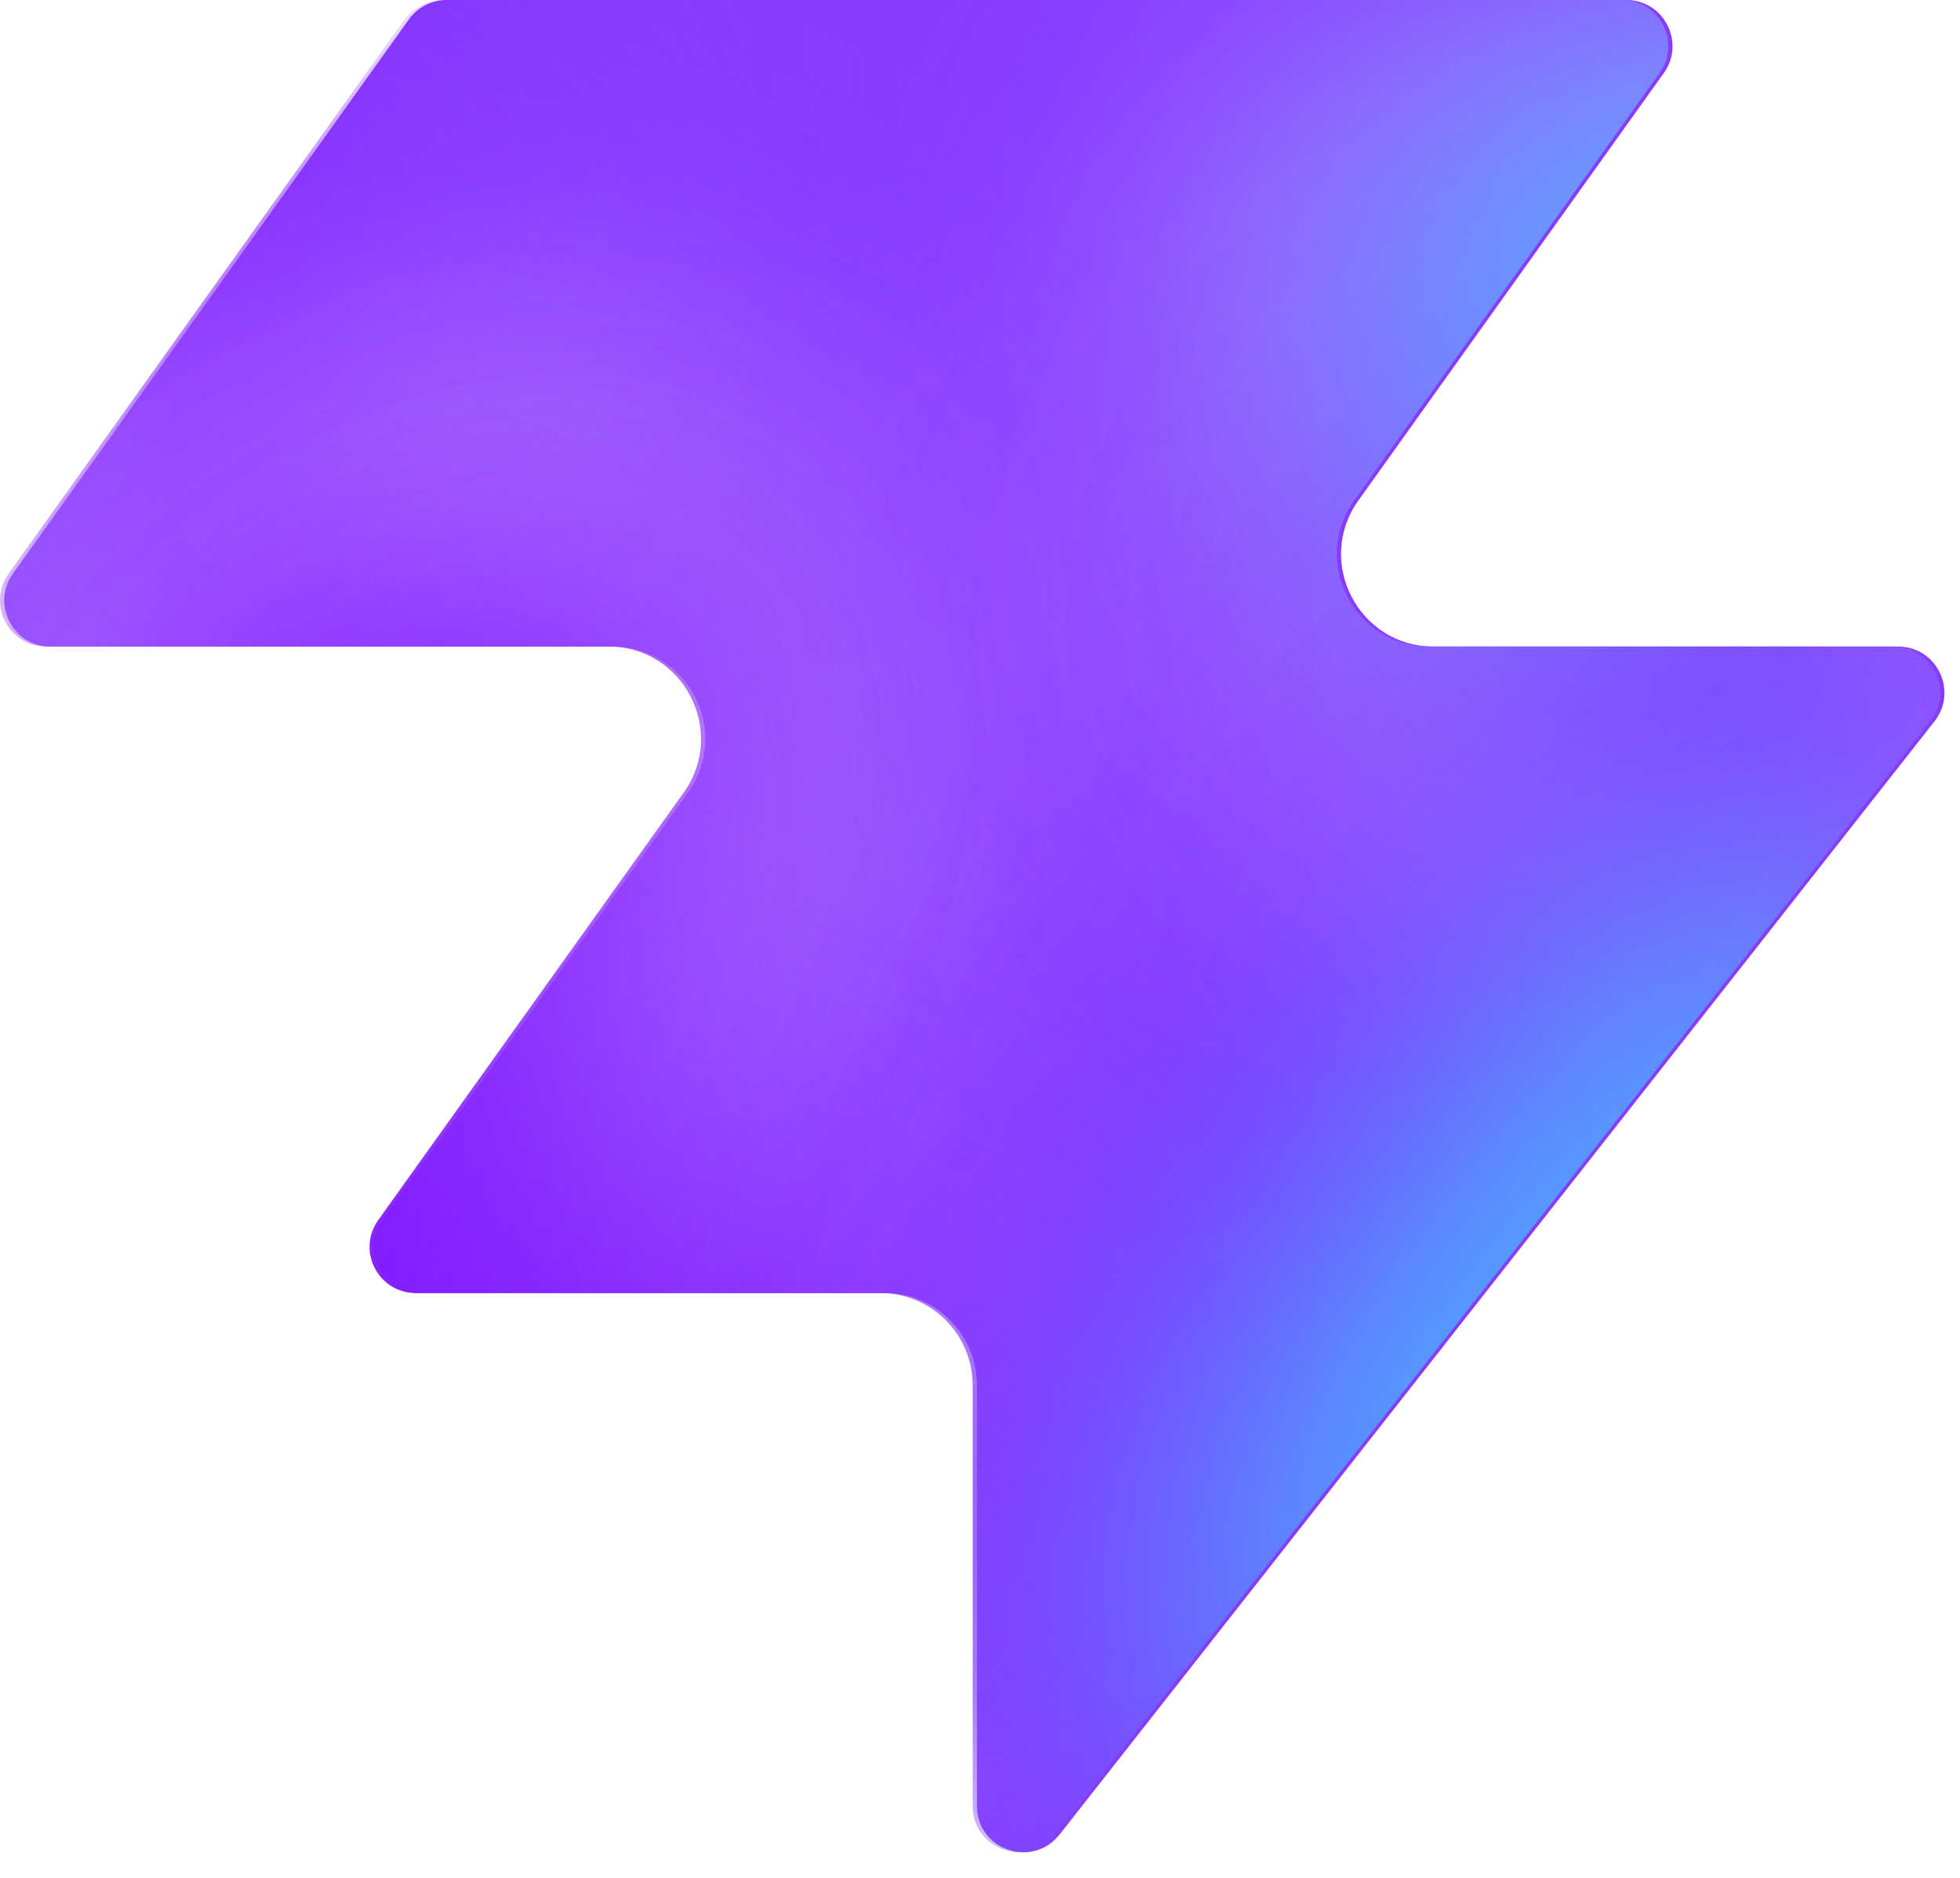
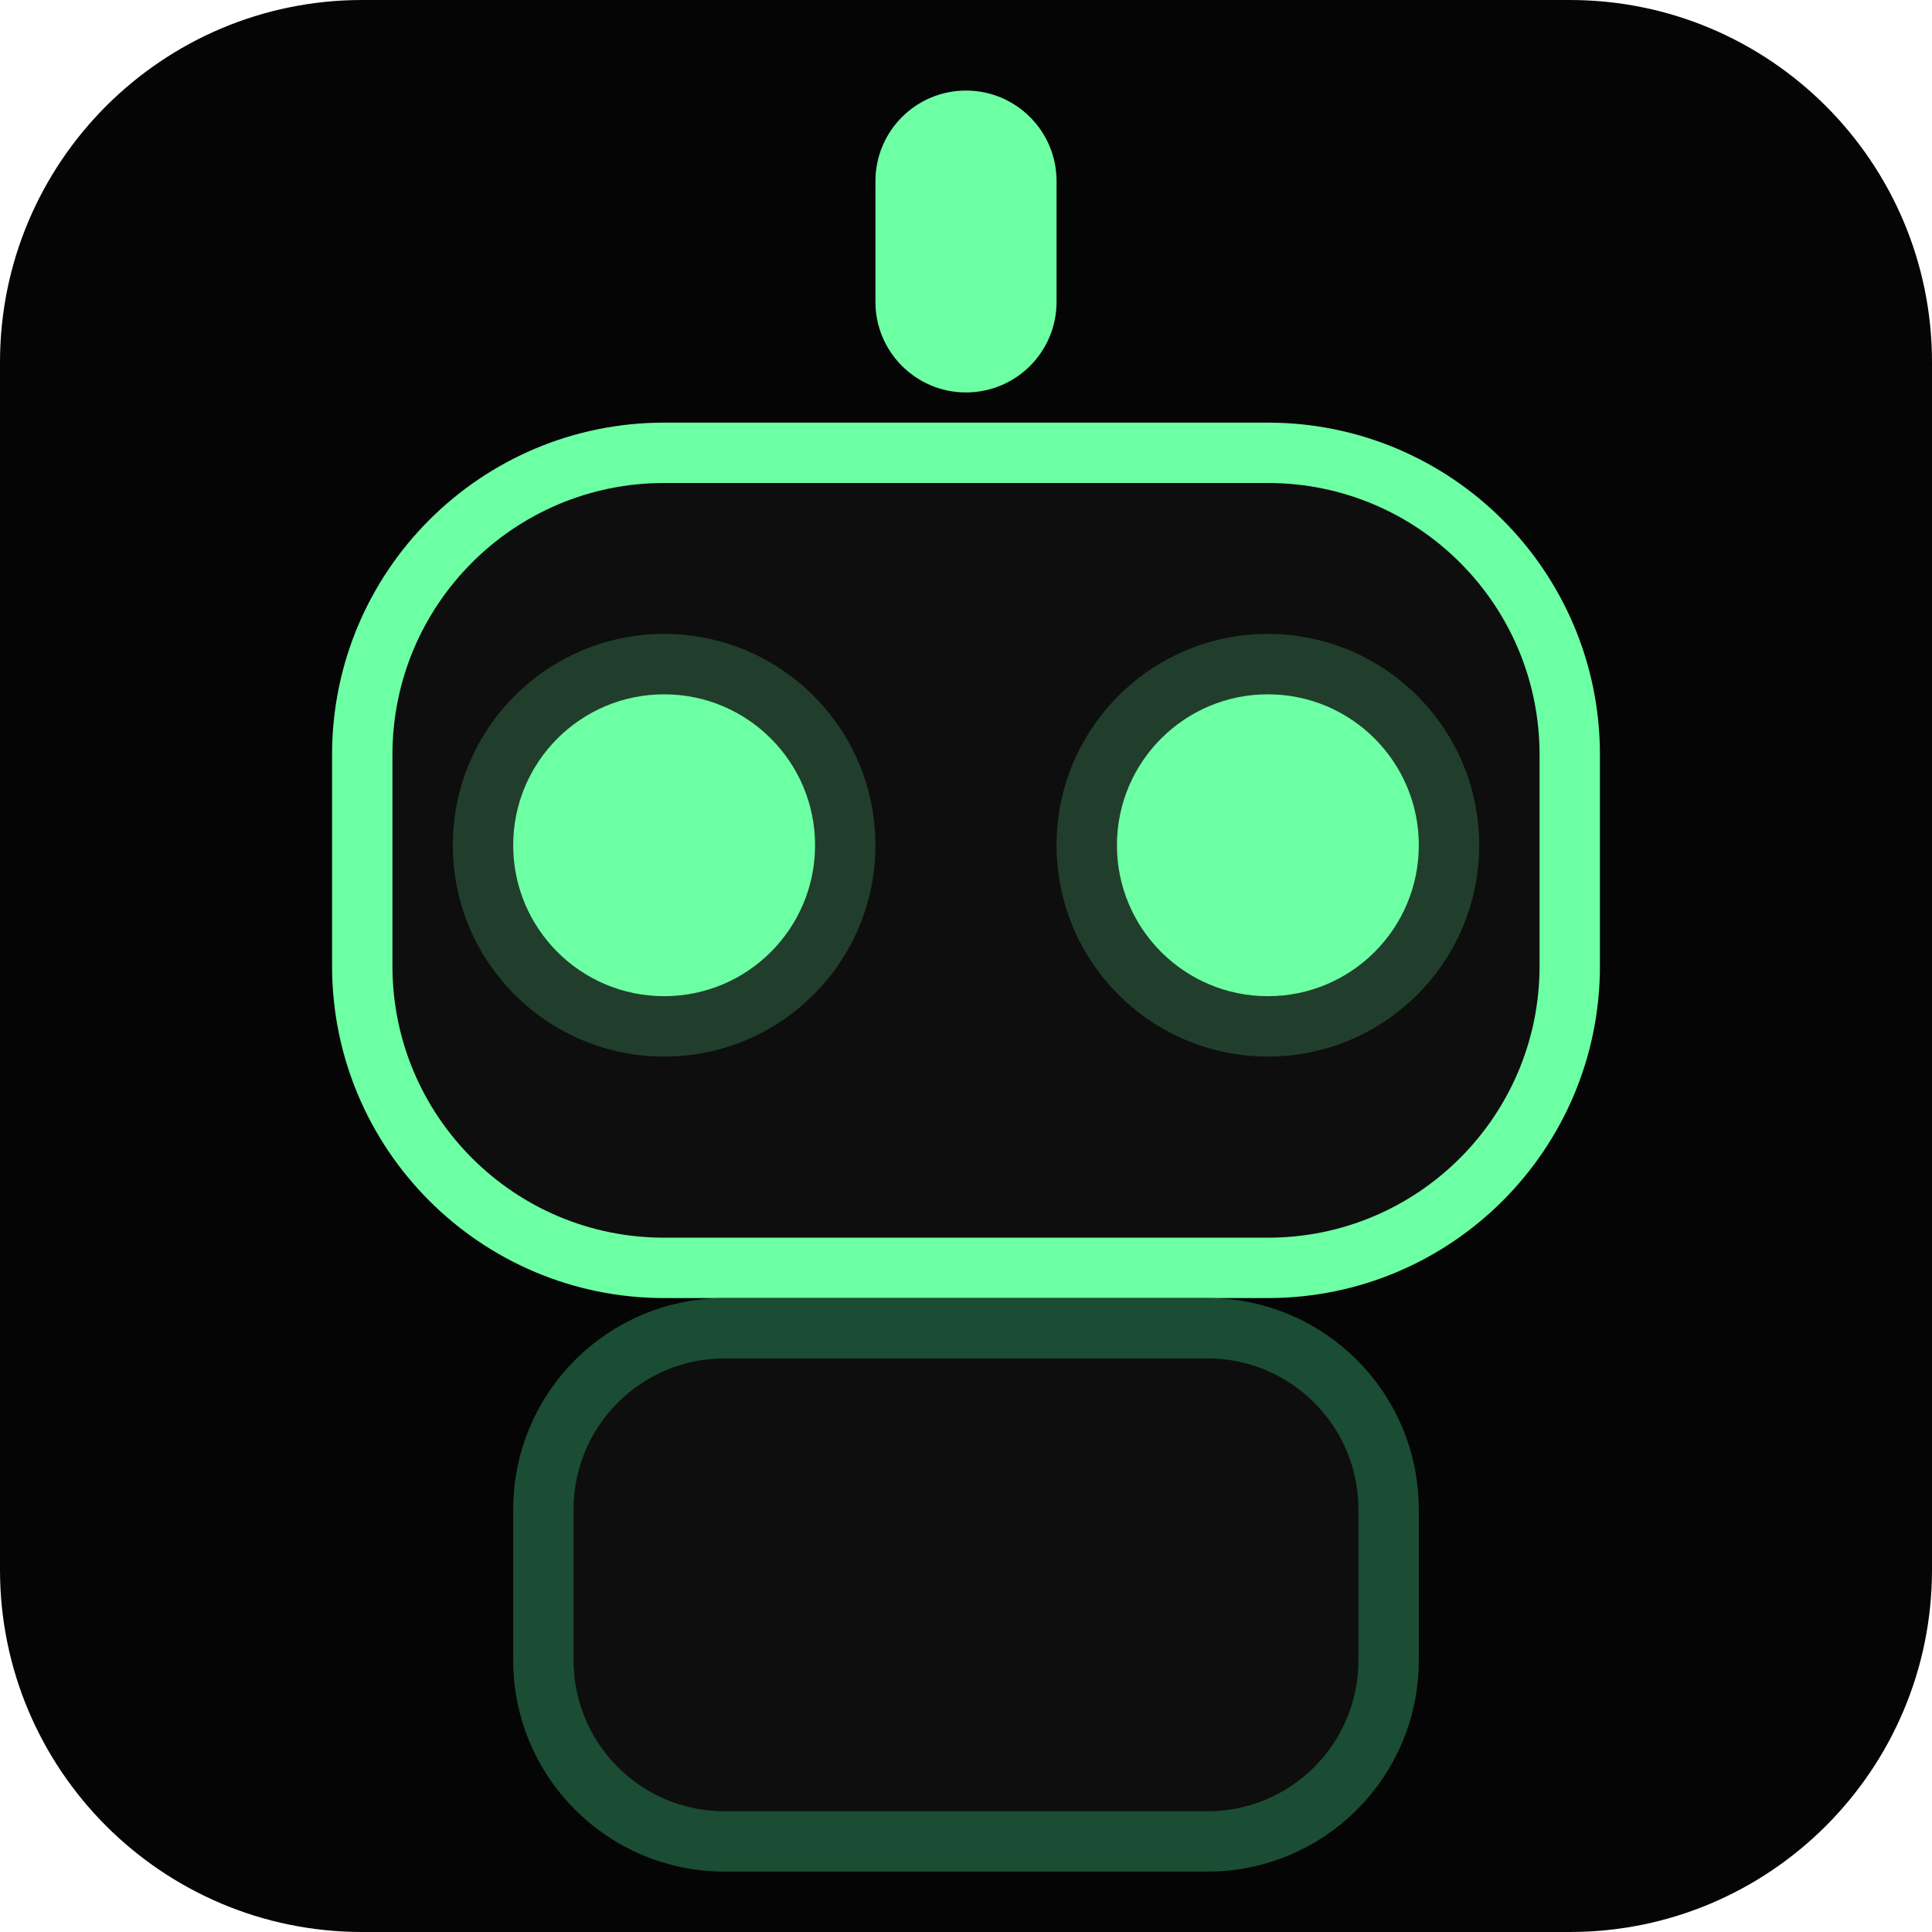
- <svg xmlns="http://www.w3.org/2000/svg" width="48" height="46" fill="none" viewBox="0 0 48 46">
-   <path fill="#863bff" d="M25.946 44.938c-.664.845-2.021.375-2.021-.698V33.937a2.26 2.26 0 0 0-2.262-2.262H10.287c-.92 0-1.456-1.04-.92-1.788l7.48-10.471c1.07-1.497 0-3.578-1.842-3.578H1.237c-.92 0-1.456-1.04-.92-1.788L10.013.474c.214-.297.556-.474.92-.474h28.894c.92 0 1.456 1.04.92 1.788l-7.48 10.471c-1.07 1.498 0 3.579 1.842 3.579h11.377c.943 0 1.473 1.088.89 1.83L25.947 44.94z" style="fill:#863bff;fill:color(display-p3 .525 .23 1);fill-opacity:1" />
-   <mask id="a" width="48" height="46" x="0" y="0" maskUnits="userSpaceOnUse" style="mask-type:alpha">
-     <path fill="#000" d="M25.842 44.938c-.664.844-2.021.375-2.021-.698V33.937a2.26 2.26 0 0 0-2.262-2.262H10.183c-.92 0-1.456-1.04-.92-1.788l7.48-10.471c1.07-1.498 0-3.579-1.842-3.579H1.133c-.92 0-1.456-1.04-.92-1.787L9.91.473c.214-.297.556-.474.92-.474h28.894c.92 0 1.456 1.04.92 1.788l-7.48 10.471c-1.07 1.498 0 3.578 1.842 3.578h11.377c.943 0 1.473 1.088.89 1.832L25.843 44.94z" style="fill:#000;fill-opacity:1" />
-   </mask>
-   <g mask="url(#a)">
-     <g filter="url(#b)">
-       <ellipse cx="5.508" cy="14.704" fill="#ede6ff" rx="5.508" ry="14.704" style="fill:#ede6ff;fill:color(display-p3 .927 .903 1);fill-opacity:1" transform="matrix(.00324 1 1 -.00324 -4.47 31.516)" />
-     </g>
-     <g filter="url(#c)">
-       <ellipse cx="10.399" cy="29.851" fill="#ede6ff" rx="10.399" ry="29.851" style="fill:#ede6ff;fill:color(display-p3 .927 .903 1);fill-opacity:1" transform="matrix(.00324 1 1 -.00324 -39.328 7.883)" />
-     </g>
-     <g filter="url(#d)">
-       <ellipse cx="5.508" cy="30.487" fill="#7e14ff" rx="5.508" ry="30.487" style="fill:#7e14ff;fill:color(display-p3 .492 .077 1);fill-opacity:1" transform="rotate(89.814 -25.913 -14.639)scale(1 -1)" />
-     </g>
-     <g filter="url(#e)">
-       <ellipse cx="5.508" cy="30.599" fill="#7e14ff" rx="5.508" ry="30.599" style="fill:#7e14ff;fill:color(display-p3 .492 .077 1);fill-opacity:1" transform="rotate(89.814 -32.644 -3.334)scale(1 -1)" />
-     </g>
-     <g filter="url(#f)">
-       <ellipse cx="5.508" cy="30.599" fill="#7e14ff" rx="5.508" ry="30.599" style="fill:#7e14ff;fill:color(display-p3 .492 .077 1);fill-opacity:1" transform="matrix(.00324 1 1 -.00324 -34.34 30.47)" />
-     </g>
-     <g filter="url(#g)">
-       <ellipse cx="14.072" cy="22.078" fill="#ede6ff" rx="14.072" ry="22.078" style="fill:#ede6ff;fill:color(display-p3 .927 .903 1);fill-opacity:1" transform="rotate(93.35 24.506 48.493)scale(-1 1)" />
-     </g>
-     <g filter="url(#h)">
-       <ellipse cx="3.47" cy="21.501" fill="#7e14ff" rx="3.47" ry="21.501" style="fill:#7e14ff;fill:color(display-p3 .492 .077 1);fill-opacity:1" transform="rotate(89.009 28.708 47.59)scale(-1 1)" />
-     </g>
-     <g filter="url(#i)">
-       <ellipse cx="3.47" cy="21.501" fill="#7e14ff" rx="3.47" ry="21.501" style="fill:#7e14ff;fill:color(display-p3 .492 .077 1);fill-opacity:1" transform="rotate(89.009 28.708 47.59)scale(-1 1)" />
-     </g>
-     <g filter="url(#j)">
-       <ellipse cx=".387" cy="8.972" fill="#7e14ff" rx="4.407" ry="29.108" style="fill:#7e14ff;fill:color(display-p3 .492 .077 1);fill-opacity:1" transform="rotate(39.51 .387 8.972)" />
-     </g>
-     <g filter="url(#k)">
-       <ellipse cx="47.523" cy="-6.092" fill="#7e14ff" rx="4.407" ry="29.108" style="fill:#7e14ff;fill:color(display-p3 .492 .077 1);fill-opacity:1" transform="rotate(37.892 47.523 -6.092)" />
-     </g>
-     <g filter="url(#l)">
-       <ellipse cx="41.412" cy="6.333" fill="#47bfff" rx="5.971" ry="9.665" style="fill:#47bfff;fill:color(display-p3 .28 .748 1);fill-opacity:1" transform="rotate(37.892 41.412 6.333)" />
-     </g>
-     <g filter="url(#m)">
-       <ellipse cx="-1.879" cy="38.332" fill="#7e14ff" rx="4.407" ry="29.108" style="fill:#7e14ff;fill:color(display-p3 .492 .077 1);fill-opacity:1" transform="rotate(37.892 -1.88 38.332)" />
-     </g>
-     <g filter="url(#n)">
-       <ellipse cx="-1.879" cy="38.332" fill="#7e14ff" rx="4.407" ry="29.108" style="fill:#7e14ff;fill:color(display-p3 .492 .077 1);fill-opacity:1" transform="rotate(37.892 -1.88 38.332)" />
-     </g>
-     <g filter="url(#o)">
-       <ellipse cx="35.651" cy="29.907" fill="#7e14ff" rx="4.407" ry="29.108" style="fill:#7e14ff;fill:color(display-p3 .492 .077 1);fill-opacity:1" transform="rotate(37.892 35.651 29.907)" />
-     </g>
-     <g filter="url(#p)">
-       <ellipse cx="38.418" cy="32.4" fill="#47bfff" rx="5.971" ry="15.297" style="fill:#47bfff;fill:color(display-p3 .28 .748 1);fill-opacity:1" transform="rotate(37.892 38.418 32.4)" />
-     </g>
-   </g>
-   <defs>
-     <filter id="b" width="60.045" height="41.654" x="-19.77" y="16.149" color-interpolation-filters="sRGB" filterUnits="userSpaceOnUse">
-       <feFlood flood-opacity="0" result="BackgroundImageFix" />
-       <feBlend in="SourceGraphic" in2="BackgroundImageFix" result="shape" />
-       <feGaussianBlur result="effect1_foregroundBlur_2002_17158" stdDeviation="7.659" />
-     </filter>
-     <filter id="c" width="90.34" height="51.437" x="-54.613" y="-7.533" color-interpolation-filters="sRGB" filterUnits="userSpaceOnUse">
-       <feFlood flood-opacity="0" result="BackgroundImageFix" />
-       <feBlend in="SourceGraphic" in2="BackgroundImageFix" result="shape" />
-       <feGaussianBlur result="effect1_foregroundBlur_2002_17158" stdDeviation="7.659" />
-     </filter>
-     <filter id="d" width="79.355" height="29.4" x="-49.64" y="2.03" color-interpolation-filters="sRGB" filterUnits="userSpaceOnUse">
-       <feFlood flood-opacity="0" result="BackgroundImageFix" />
-       <feBlend in="SourceGraphic" in2="BackgroundImageFix" result="shape" />
-       <feGaussianBlur result="effect1_foregroundBlur_2002_17158" stdDeviation="4.596" />
-     </filter>
-     <filter id="e" width="79.579" height="29.4" x="-45.045" y="20.029" color-interpolation-filters="sRGB" filterUnits="userSpaceOnUse">
-       <feFlood flood-opacity="0" result="BackgroundImageFix" />
-       <feBlend in="SourceGraphic" in2="BackgroundImageFix" result="shape" />
-       <feGaussianBlur result="effect1_foregroundBlur_2002_17158" stdDeviation="4.596" />
-     </filter>
-     <filter id="f" width="79.579" height="29.4" x="-43.513" y="21.178" color-interpolation-filters="sRGB" filterUnits="userSpaceOnUse">
-       <feFlood flood-opacity="0" result="BackgroundImageFix" />
-       <feBlend in="SourceGraphic" in2="BackgroundImageFix" result="shape" />
-       <feGaussianBlur result="effect1_foregroundBlur_2002_17158" stdDeviation="4.596" />
-     </filter>
-     <filter id="g" width="74.749" height="58.852" x="15.756" y="-17.901" color-interpolation-filters="sRGB" filterUnits="userSpaceOnUse">
-       <feFlood flood-opacity="0" result="BackgroundImageFix" />
-       <feBlend in="SourceGraphic" in2="BackgroundImageFix" result="shape" />
-       <feGaussianBlur result="effect1_foregroundBlur_2002_17158" stdDeviation="7.659" />
-     </filter>
-     <filter id="h" width="61.377" height="25.362" x="23.548" y="2.284" color-interpolation-filters="sRGB" filterUnits="userSpaceOnUse">
-       <feFlood flood-opacity="0" result="BackgroundImageFix" />
-       <feBlend in="SourceGraphic" in2="BackgroundImageFix" result="shape" />
-       <feGaussianBlur result="effect1_foregroundBlur_2002_17158" stdDeviation="4.596" />
-     </filter>
-     <filter id="i" width="61.377" height="25.362" x="23.548" y="2.284" color-interpolation-filters="sRGB" filterUnits="userSpaceOnUse">
-       <feFlood flood-opacity="0" result="BackgroundImageFix" />
-       <feBlend in="SourceGraphic" in2="BackgroundImageFix" result="shape" />
-       <feGaussianBlur result="effect1_foregroundBlur_2002_17158" stdDeviation="4.596" />
-     </filter>
-     <filter id="j" width="56.045" height="63.649" x="-27.636" y="-22.853" color-interpolation-filters="sRGB" filterUnits="userSpaceOnUse">
-       <feFlood flood-opacity="0" result="BackgroundImageFix" />
-       <feBlend in="SourceGraphic" in2="BackgroundImageFix" result="shape" />
-       <feGaussianBlur result="effect1_foregroundBlur_2002_17158" stdDeviation="4.596" />
-     </filter>
-     <filter id="k" width="54.814" height="64.646" x="20.116" y="-38.415" color-interpolation-filters="sRGB" filterUnits="userSpaceOnUse">
-       <feFlood flood-opacity="0" result="BackgroundImageFix" />
-       <feBlend in="SourceGraphic" in2="BackgroundImageFix" result="shape" />
-       <feGaussianBlur result="effect1_foregroundBlur_2002_17158" stdDeviation="4.596" />
-     </filter>
-     <filter id="l" width="33.541" height="35.313" x="24.641" y="-11.323" color-interpolation-filters="sRGB" filterUnits="userSpaceOnUse">
-       <feFlood flood-opacity="0" result="BackgroundImageFix" />
-       <feBlend in="SourceGraphic" in2="BackgroundImageFix" result="shape" />
-       <feGaussianBlur result="effect1_foregroundBlur_2002_17158" stdDeviation="4.596" />
-     </filter>
-     <filter id="m" width="54.814" height="64.646" x="-29.286" y="6.009" color-interpolation-filters="sRGB" filterUnits="userSpaceOnUse">
-       <feFlood flood-opacity="0" result="BackgroundImageFix" />
-       <feBlend in="SourceGraphic" in2="BackgroundImageFix" result="shape" />
-       <feGaussianBlur result="effect1_foregroundBlur_2002_17158" stdDeviation="4.596" />
-     </filter>
-     <filter id="n" width="54.814" height="64.646" x="-29.286" y="6.009" color-interpolation-filters="sRGB" filterUnits="userSpaceOnUse">
-       <feFlood flood-opacity="0" result="BackgroundImageFix" />
-       <feBlend in="SourceGraphic" in2="BackgroundImageFix" result="shape" />
-       <feGaussianBlur result="effect1_foregroundBlur_2002_17158" stdDeviation="4.596" />
-     </filter>
-     <filter id="o" width="54.814" height="64.646" x="8.244" y="-2.416" color-interpolation-filters="sRGB" filterUnits="userSpaceOnUse">
-       <feFlood flood-opacity="0" result="BackgroundImageFix" />
-       <feBlend in="SourceGraphic" in2="BackgroundImageFix" result="shape" />
-       <feGaussianBlur result="effect1_foregroundBlur_2002_17158" stdDeviation="4.596" />
-     </filter>
-     <filter id="p" width="39.409" height="43.623" x="18.713" y="10.588" color-interpolation-filters="sRGB" filterUnits="userSpaceOnUse">
-       <feFlood flood-opacity="0" result="BackgroundImageFix" />
-       <feBlend in="SourceGraphic" in2="BackgroundImageFix" result="shape" />
-       <feGaussianBlur result="effect1_foregroundBlur_2002_17158" stdDeviation="4.596" />
-     </filter>
-   </defs>
+ <svg xmlns="http://www.w3.org/2000/svg" viewBox="0 0 64 64">
+   <rect width="64" height="64" rx="12" fill="#050505" />
+   <rect x="29" y="3" width="6" height="10" rx="3" fill="#6dffa3" />
+   <rect x="12" y="15" width="40" height="27" rx="10" fill="#0e0e0e" stroke="#6dffa3" stroke-width="2" />
+   <circle cx="22" cy="28" r="7" fill="#6dffa3" opacity="0.2" />
+   <circle cx="42" cy="28" r="7" fill="#6dffa3" opacity="0.2" />
+   <circle cx="22" cy="28" r="5" fill="#6dffa3" />
+   <circle cx="42" cy="28" r="5" fill="#6dffa3" />
+   <rect x="18" y="44" width="28" height="17" rx="6" fill="#0e0e0e" stroke="#1a4d33" stroke-width="2" />
</svg>
